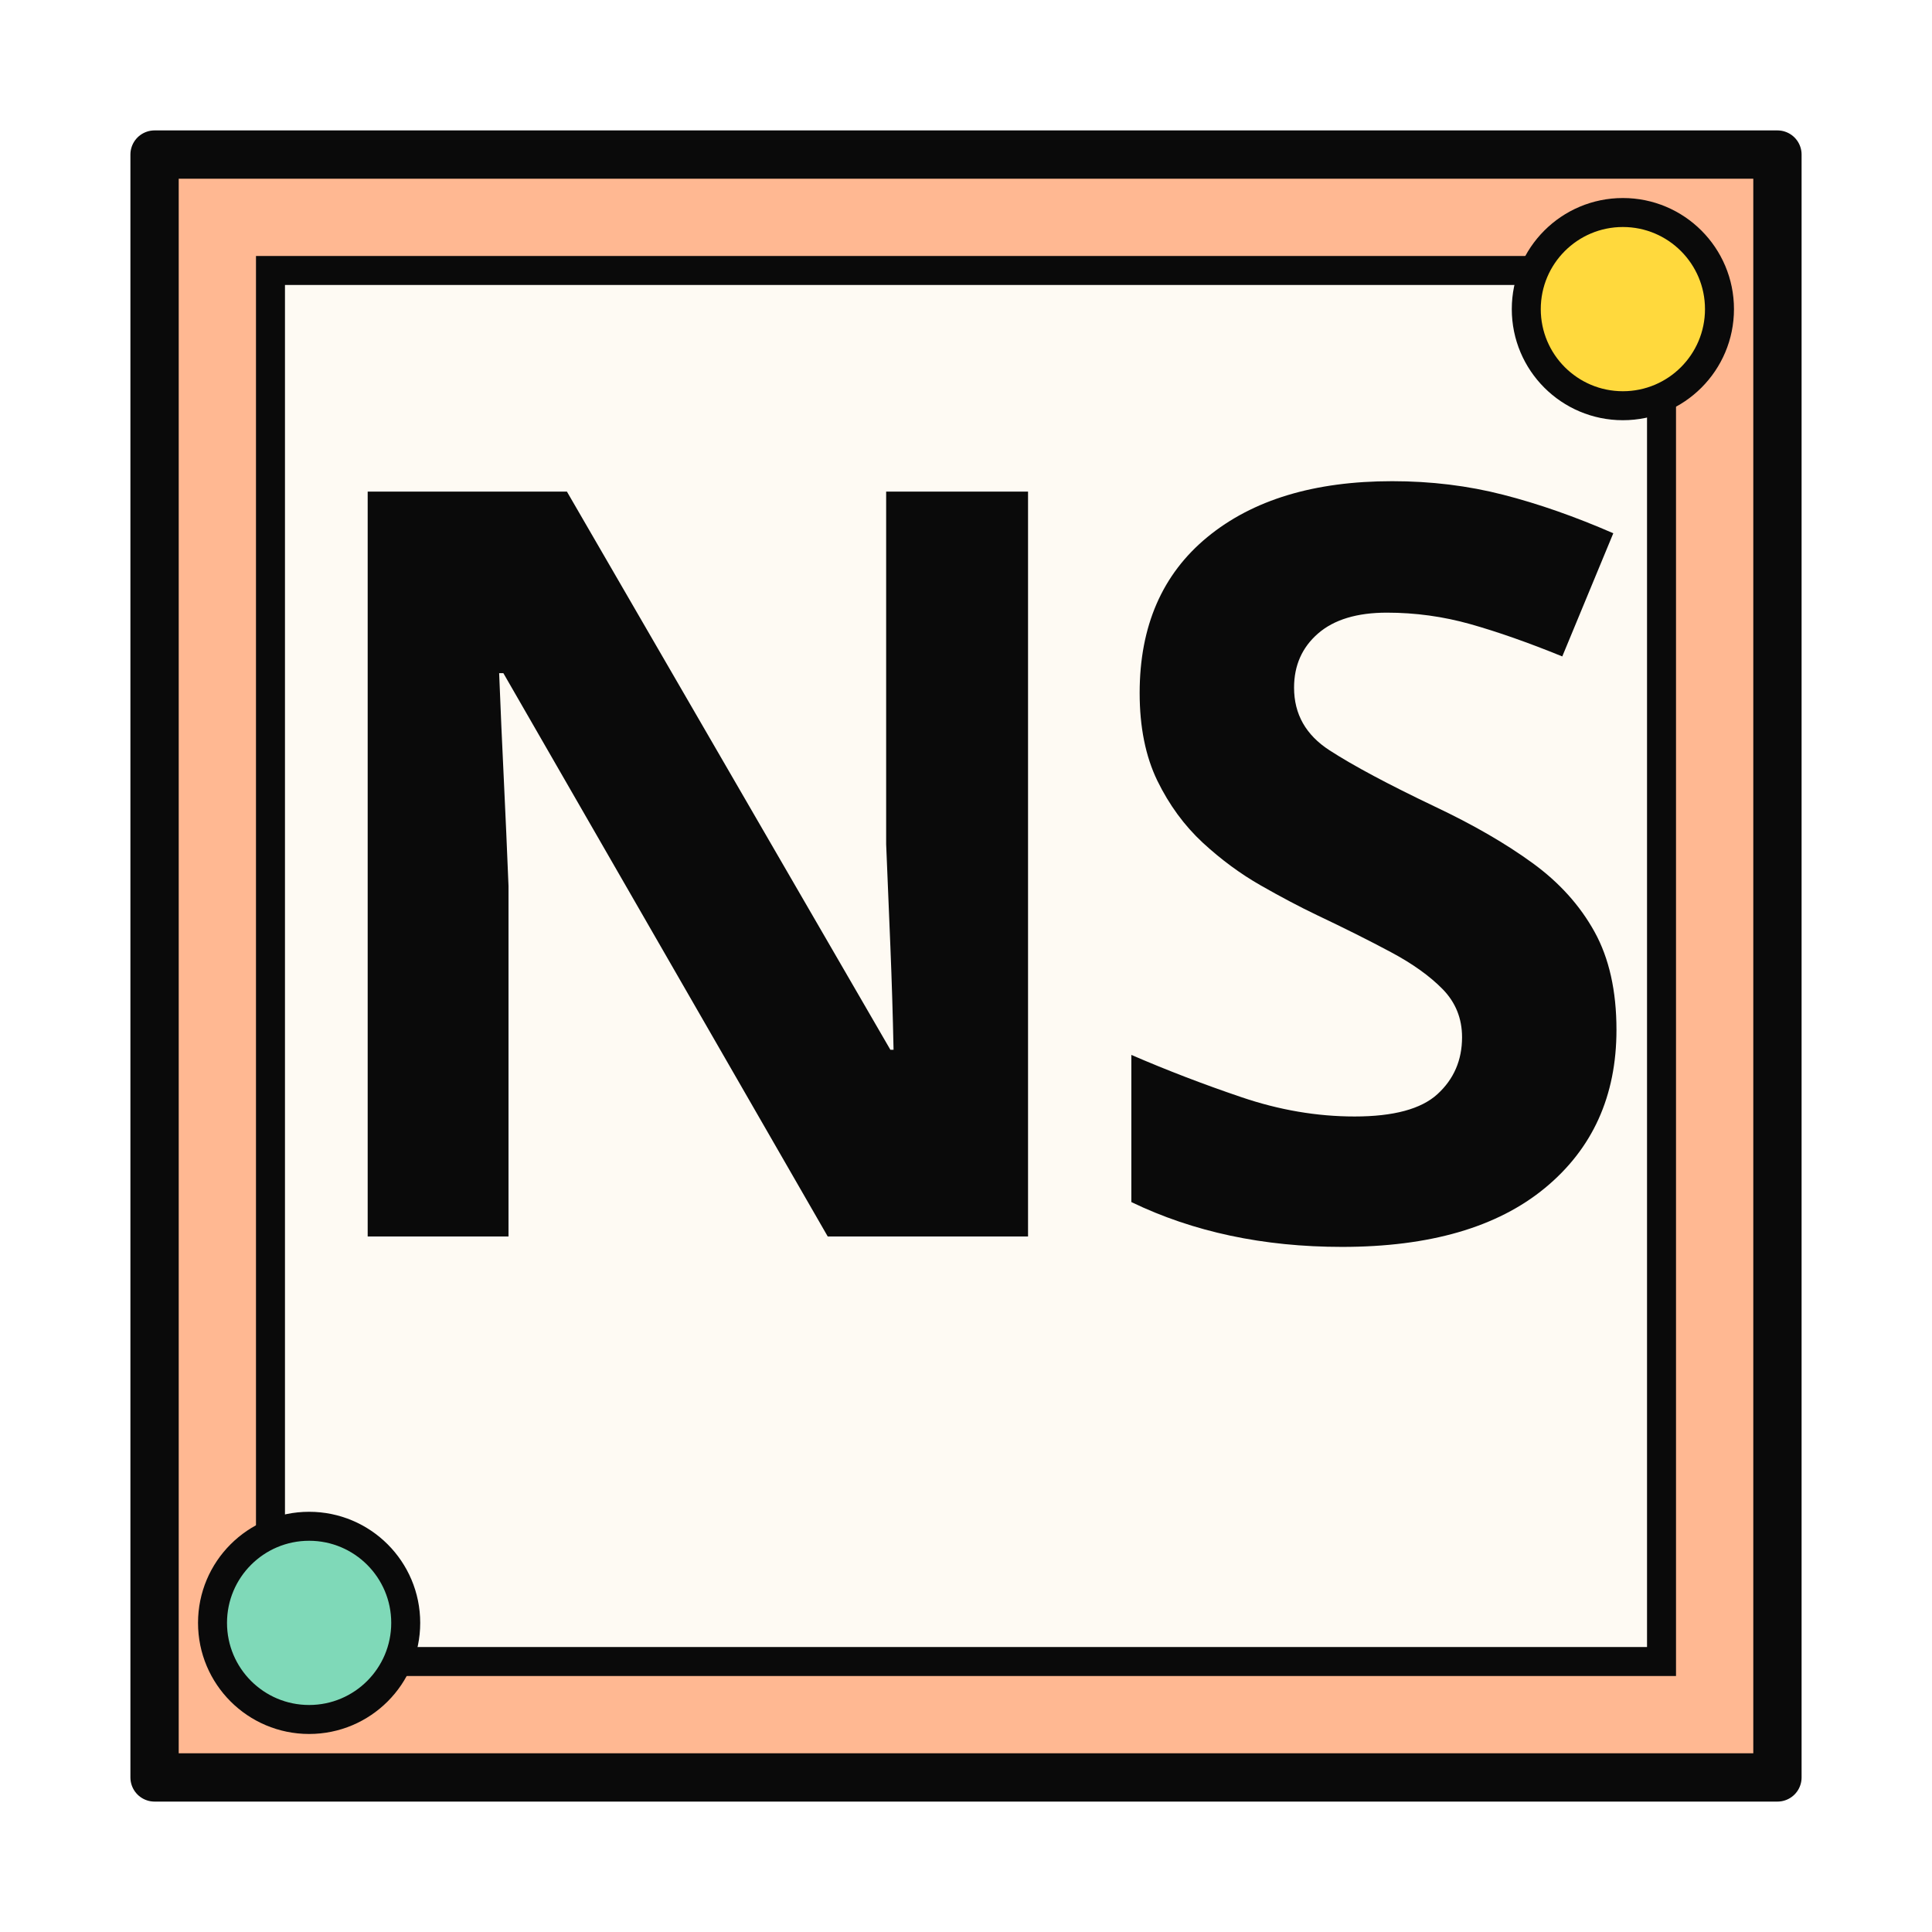
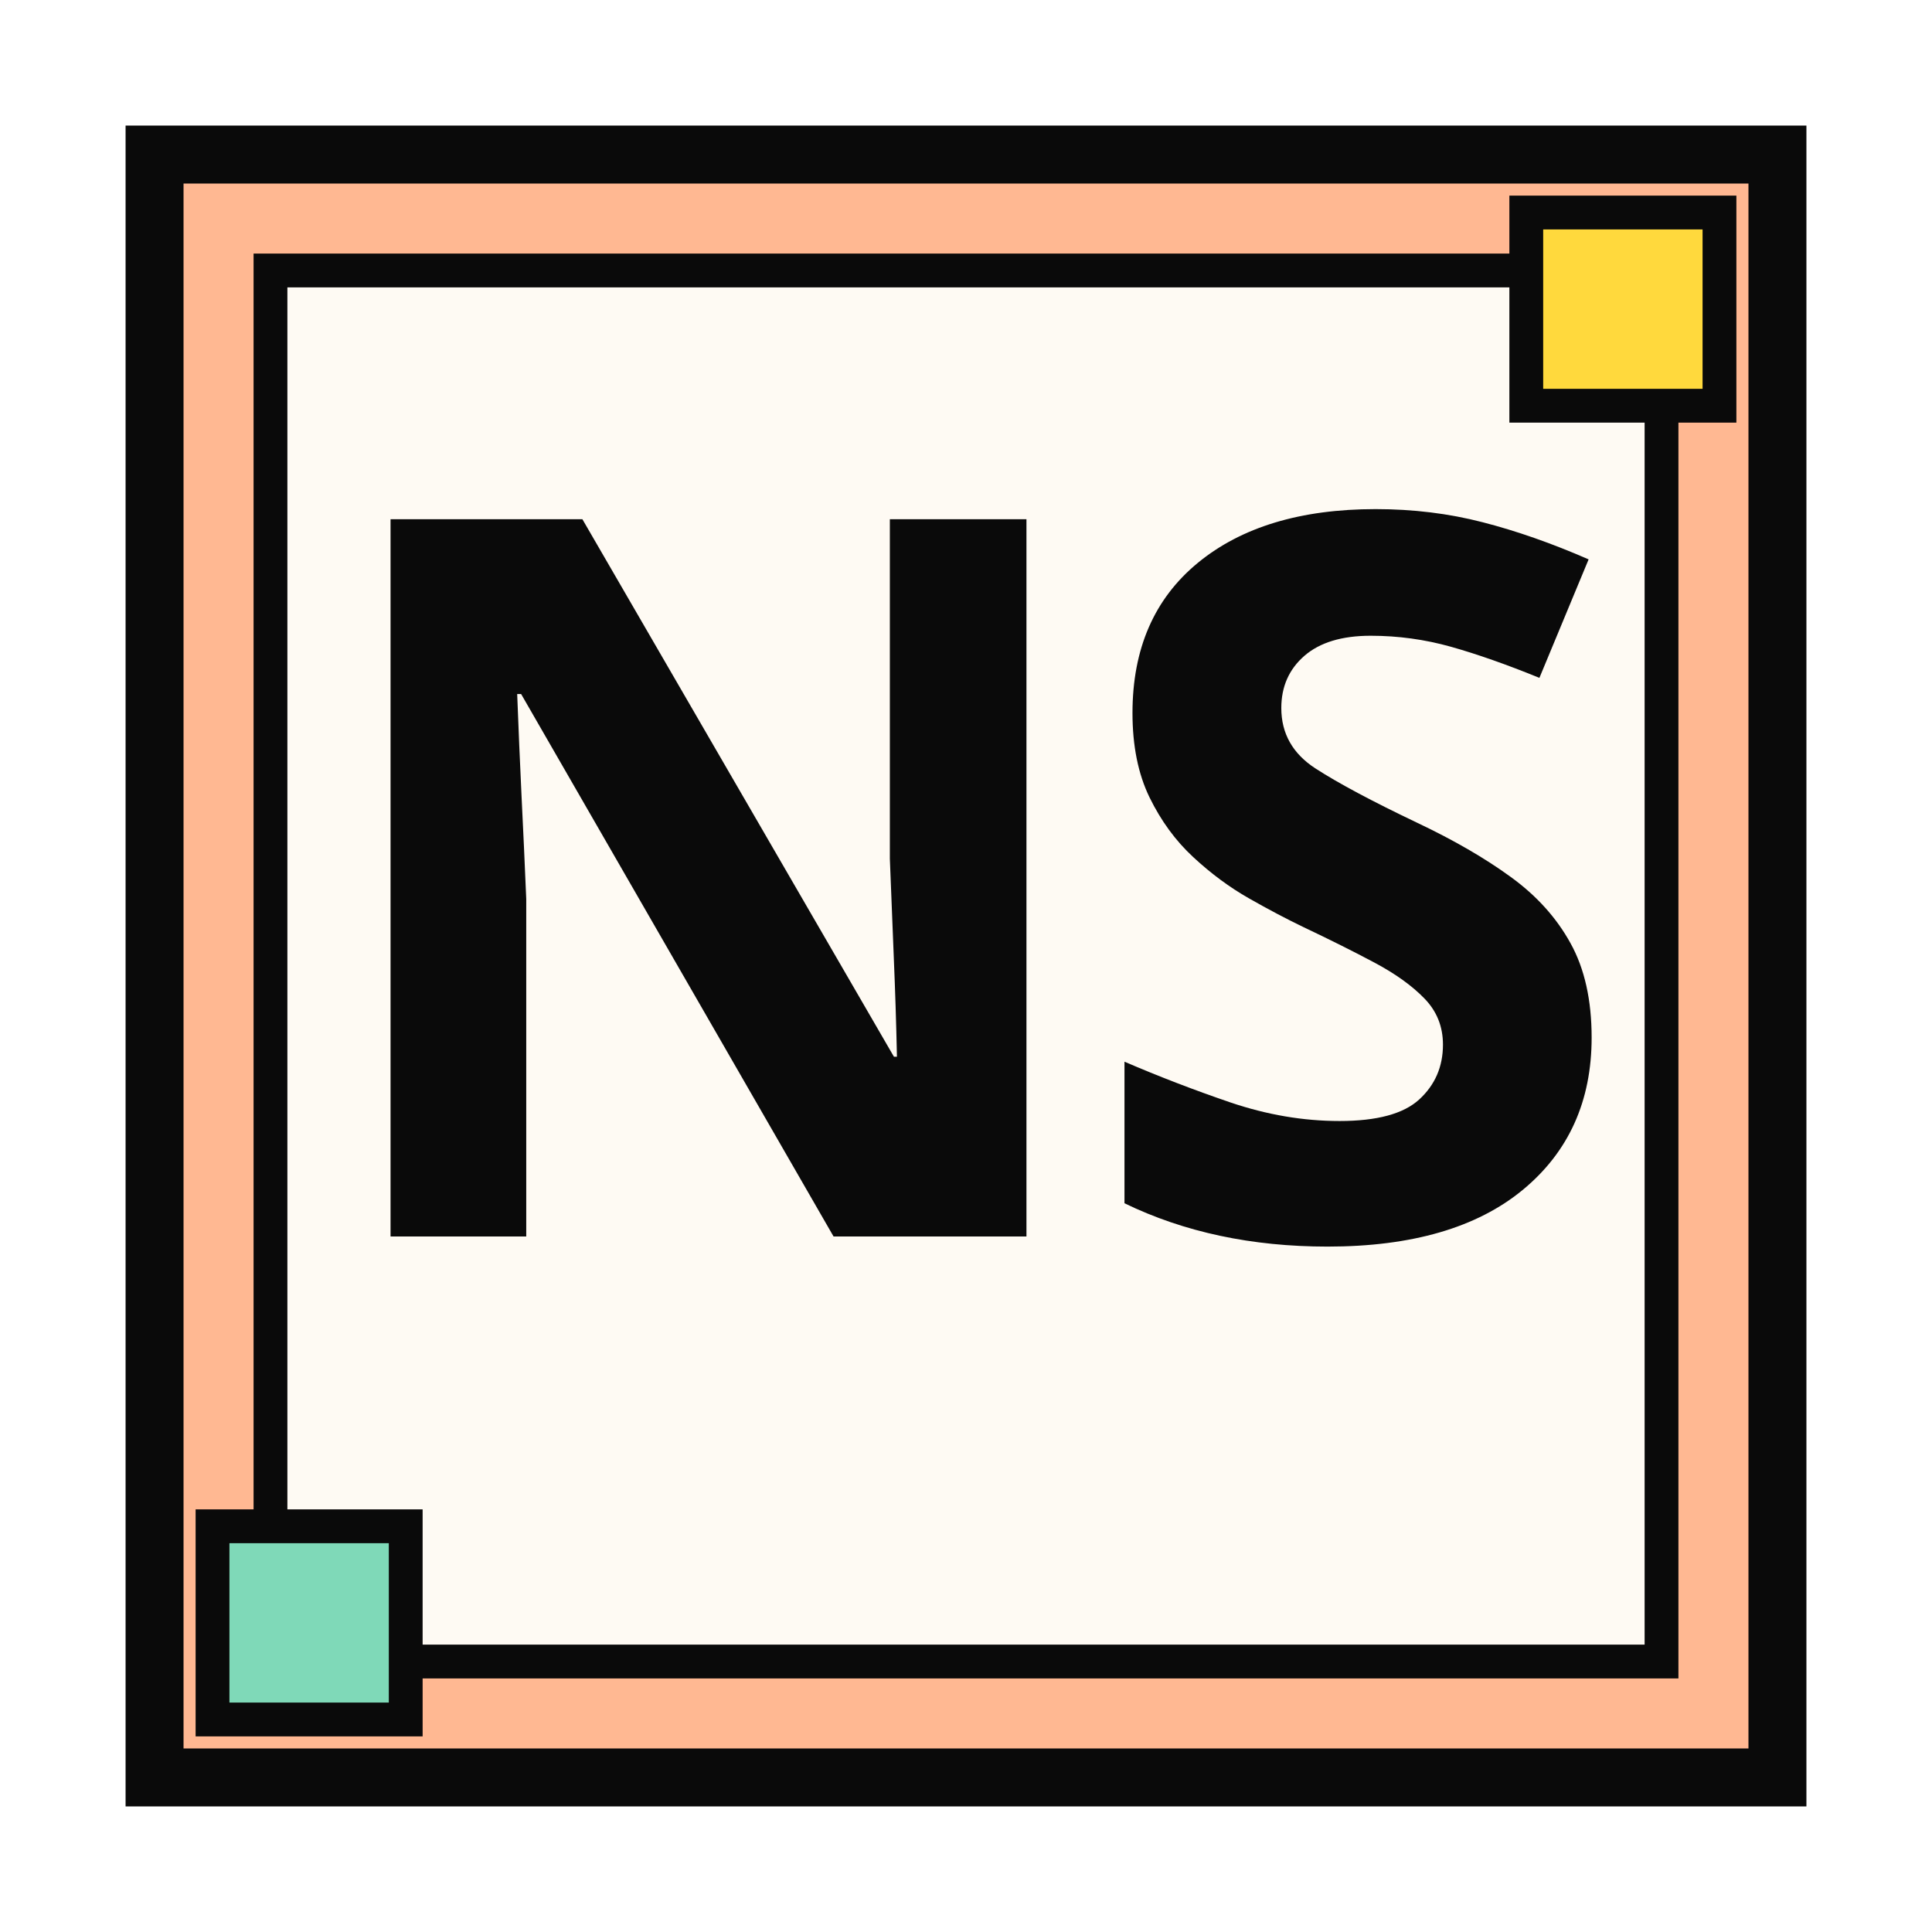
<svg xmlns="http://www.w3.org/2000/svg" viewBox="0 0 200 200" fill="none">
-   <rect x="16" y="16" width="168" height="168" fill="#FFB892" stroke="#0A0A0A" stroke-width="5" stroke-linejoin="round" />
-   <rect x="28" y="28" width="144" height="144" fill="#FEFAF3" stroke="#0A0A0A" stroke-width="3" />
-   <text x="100" y="128" font-family="Space Grotesk, sans-serif" font-weight="700" font-size="108" text-anchor="middle" fill="#0A0A0A" letter-spacing="-4">NS</text>
-   <circle cx="168" cy="32" r="10" fill="#FFD93D" stroke="#0A0A0A" stroke-width="3" />
-   <circle cx="32" cy="168" r="10" fill="#7FD9B8" stroke="#0A0A0A" stroke-width="3" />
+   <rect x="16" y="16" width="168" height="168" fill="#FFB892" stroke="#0A0A0A" stroke-width="6" stroke-linejoin="miter" />
+   <rect x="28" y="28" width="144" height="144" fill="#FEFAF3" stroke="#0A0A0A" stroke-width="3.5" stroke-linejoin="miter" />
+   <text x="100" y="128" font-family="Space Grotesk, sans-serif" font-weight="700" font-size="104" text-anchor="middle" fill="#0A0A0A" letter-spacing="-4">NS</text>
+   <rect x="158" y="22" width="20" height="20" fill="#FFD93D" stroke="#0A0A0A" stroke-width="3.5" />
+   <rect x="22" y="158" width="20" height="20" fill="#7FD9B8" stroke="#0A0A0A" stroke-width="3.5" />
</svg>
